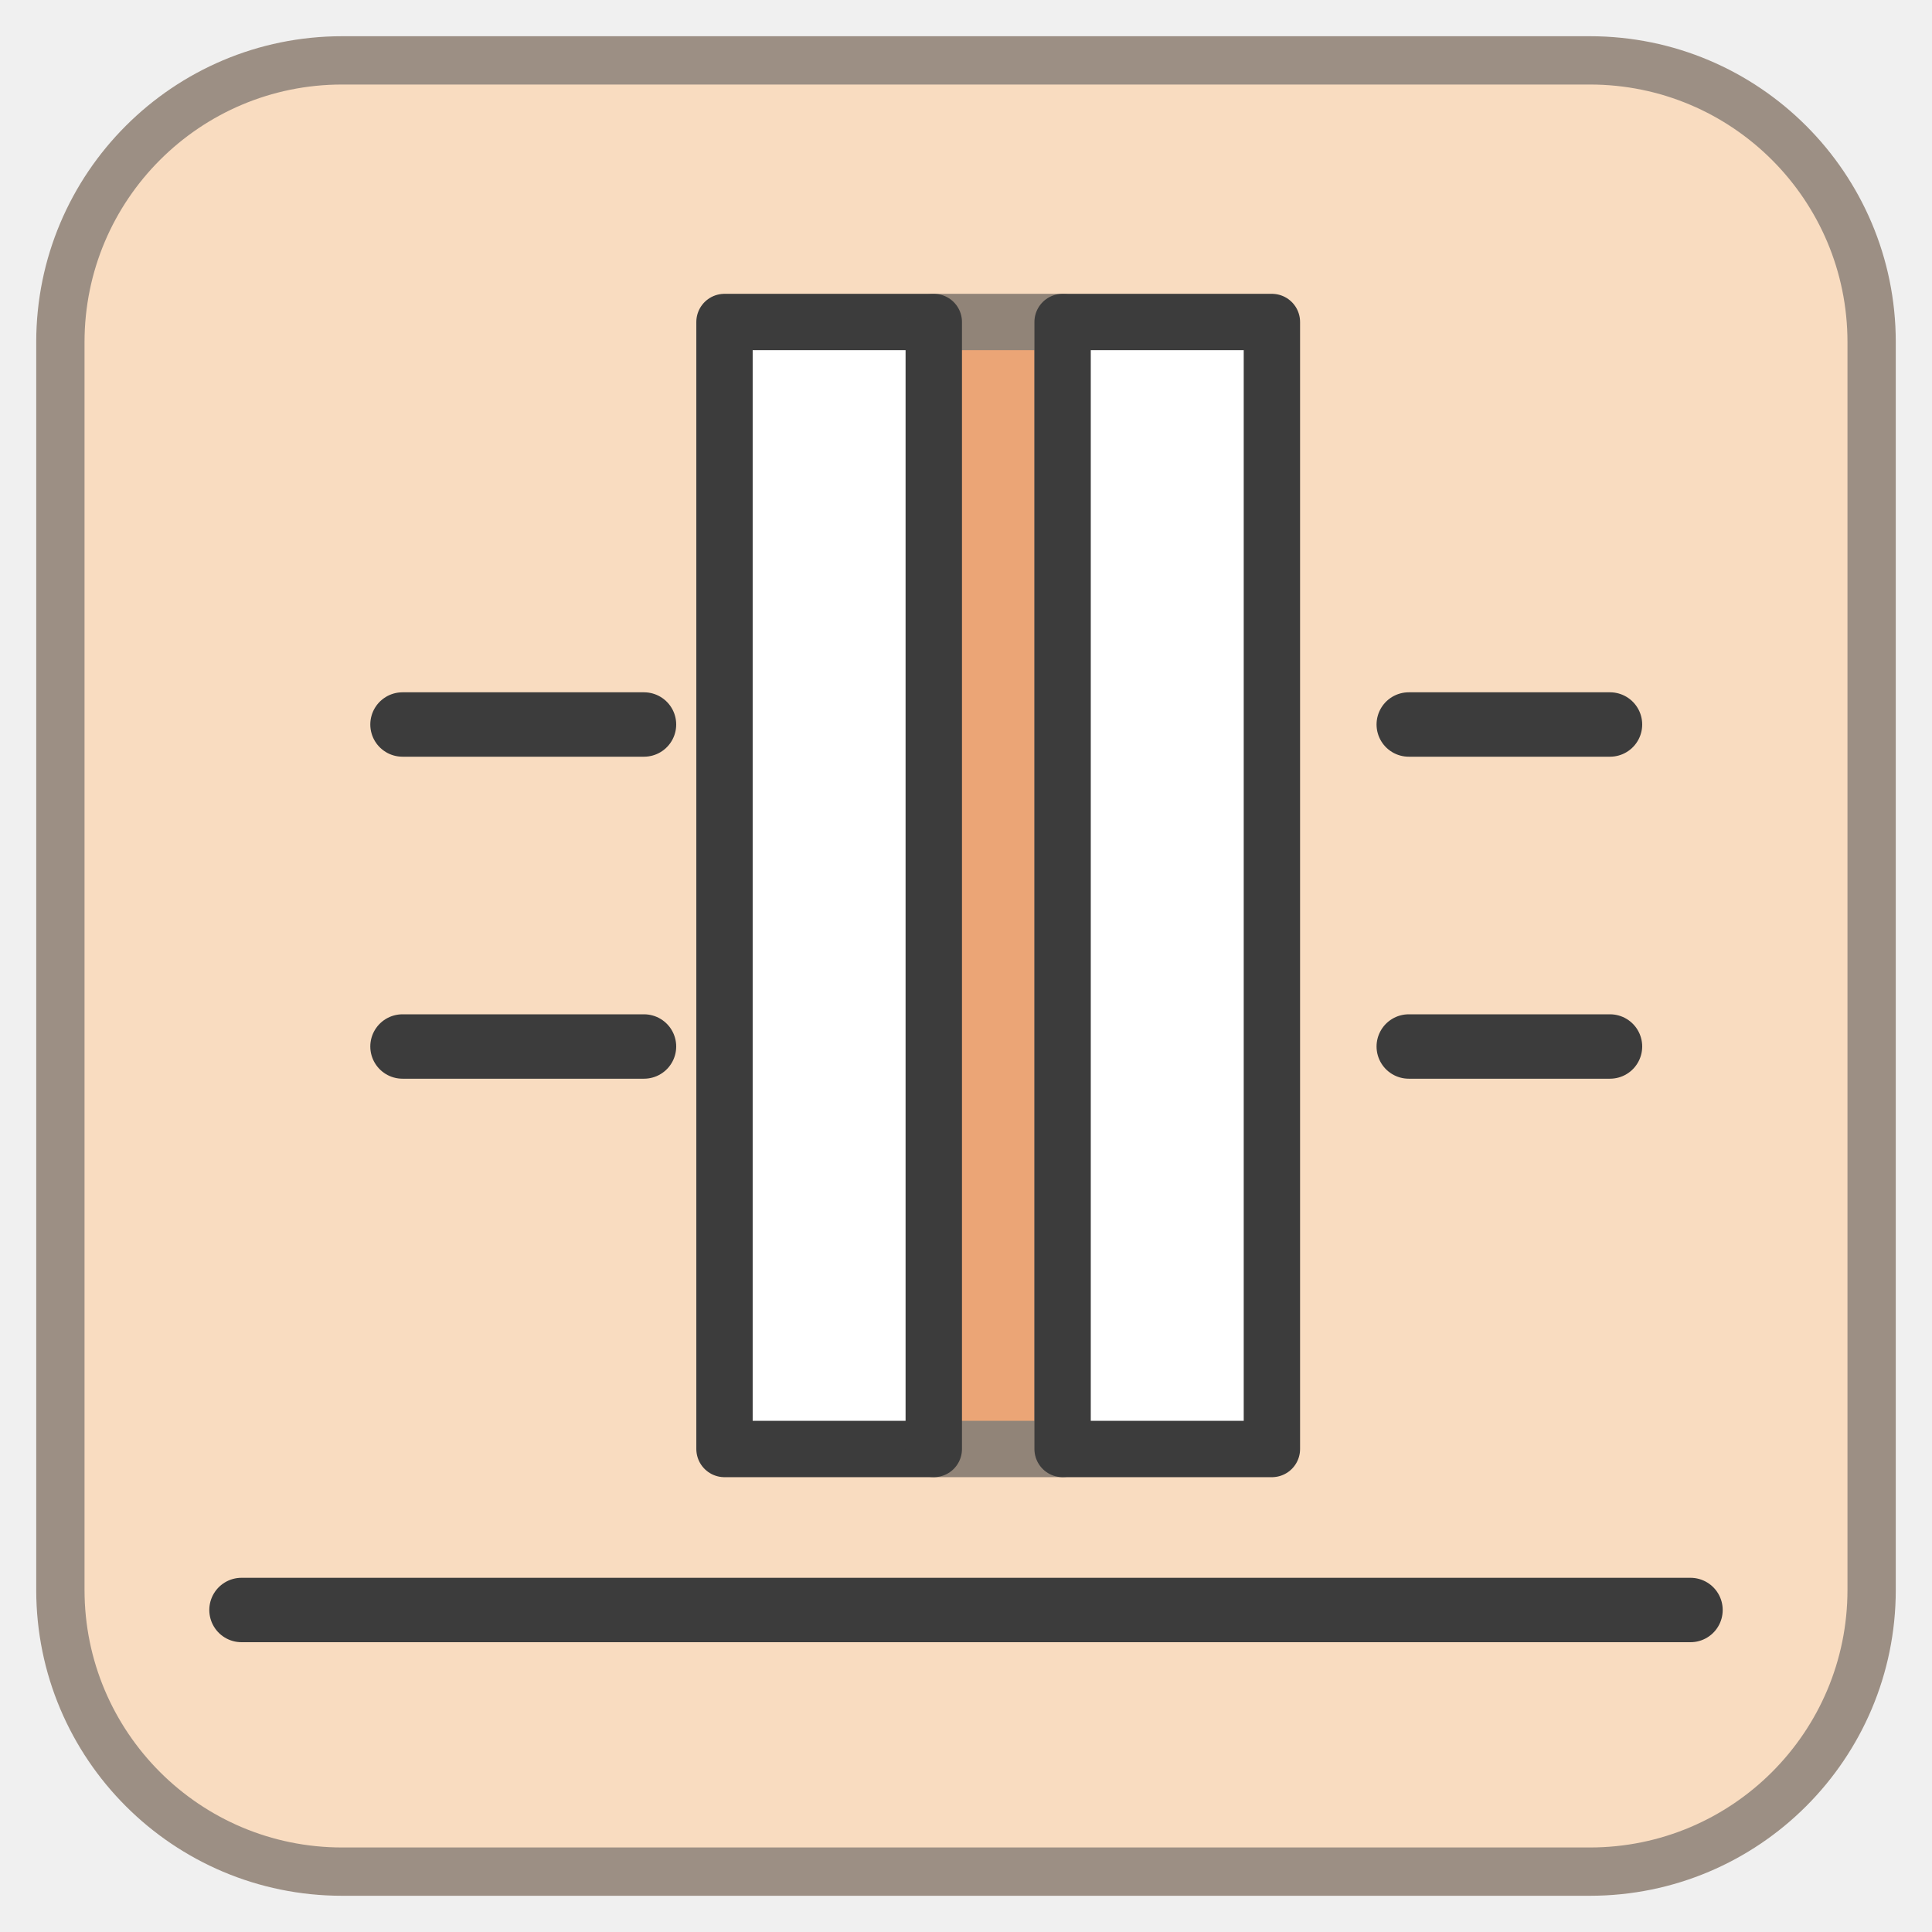
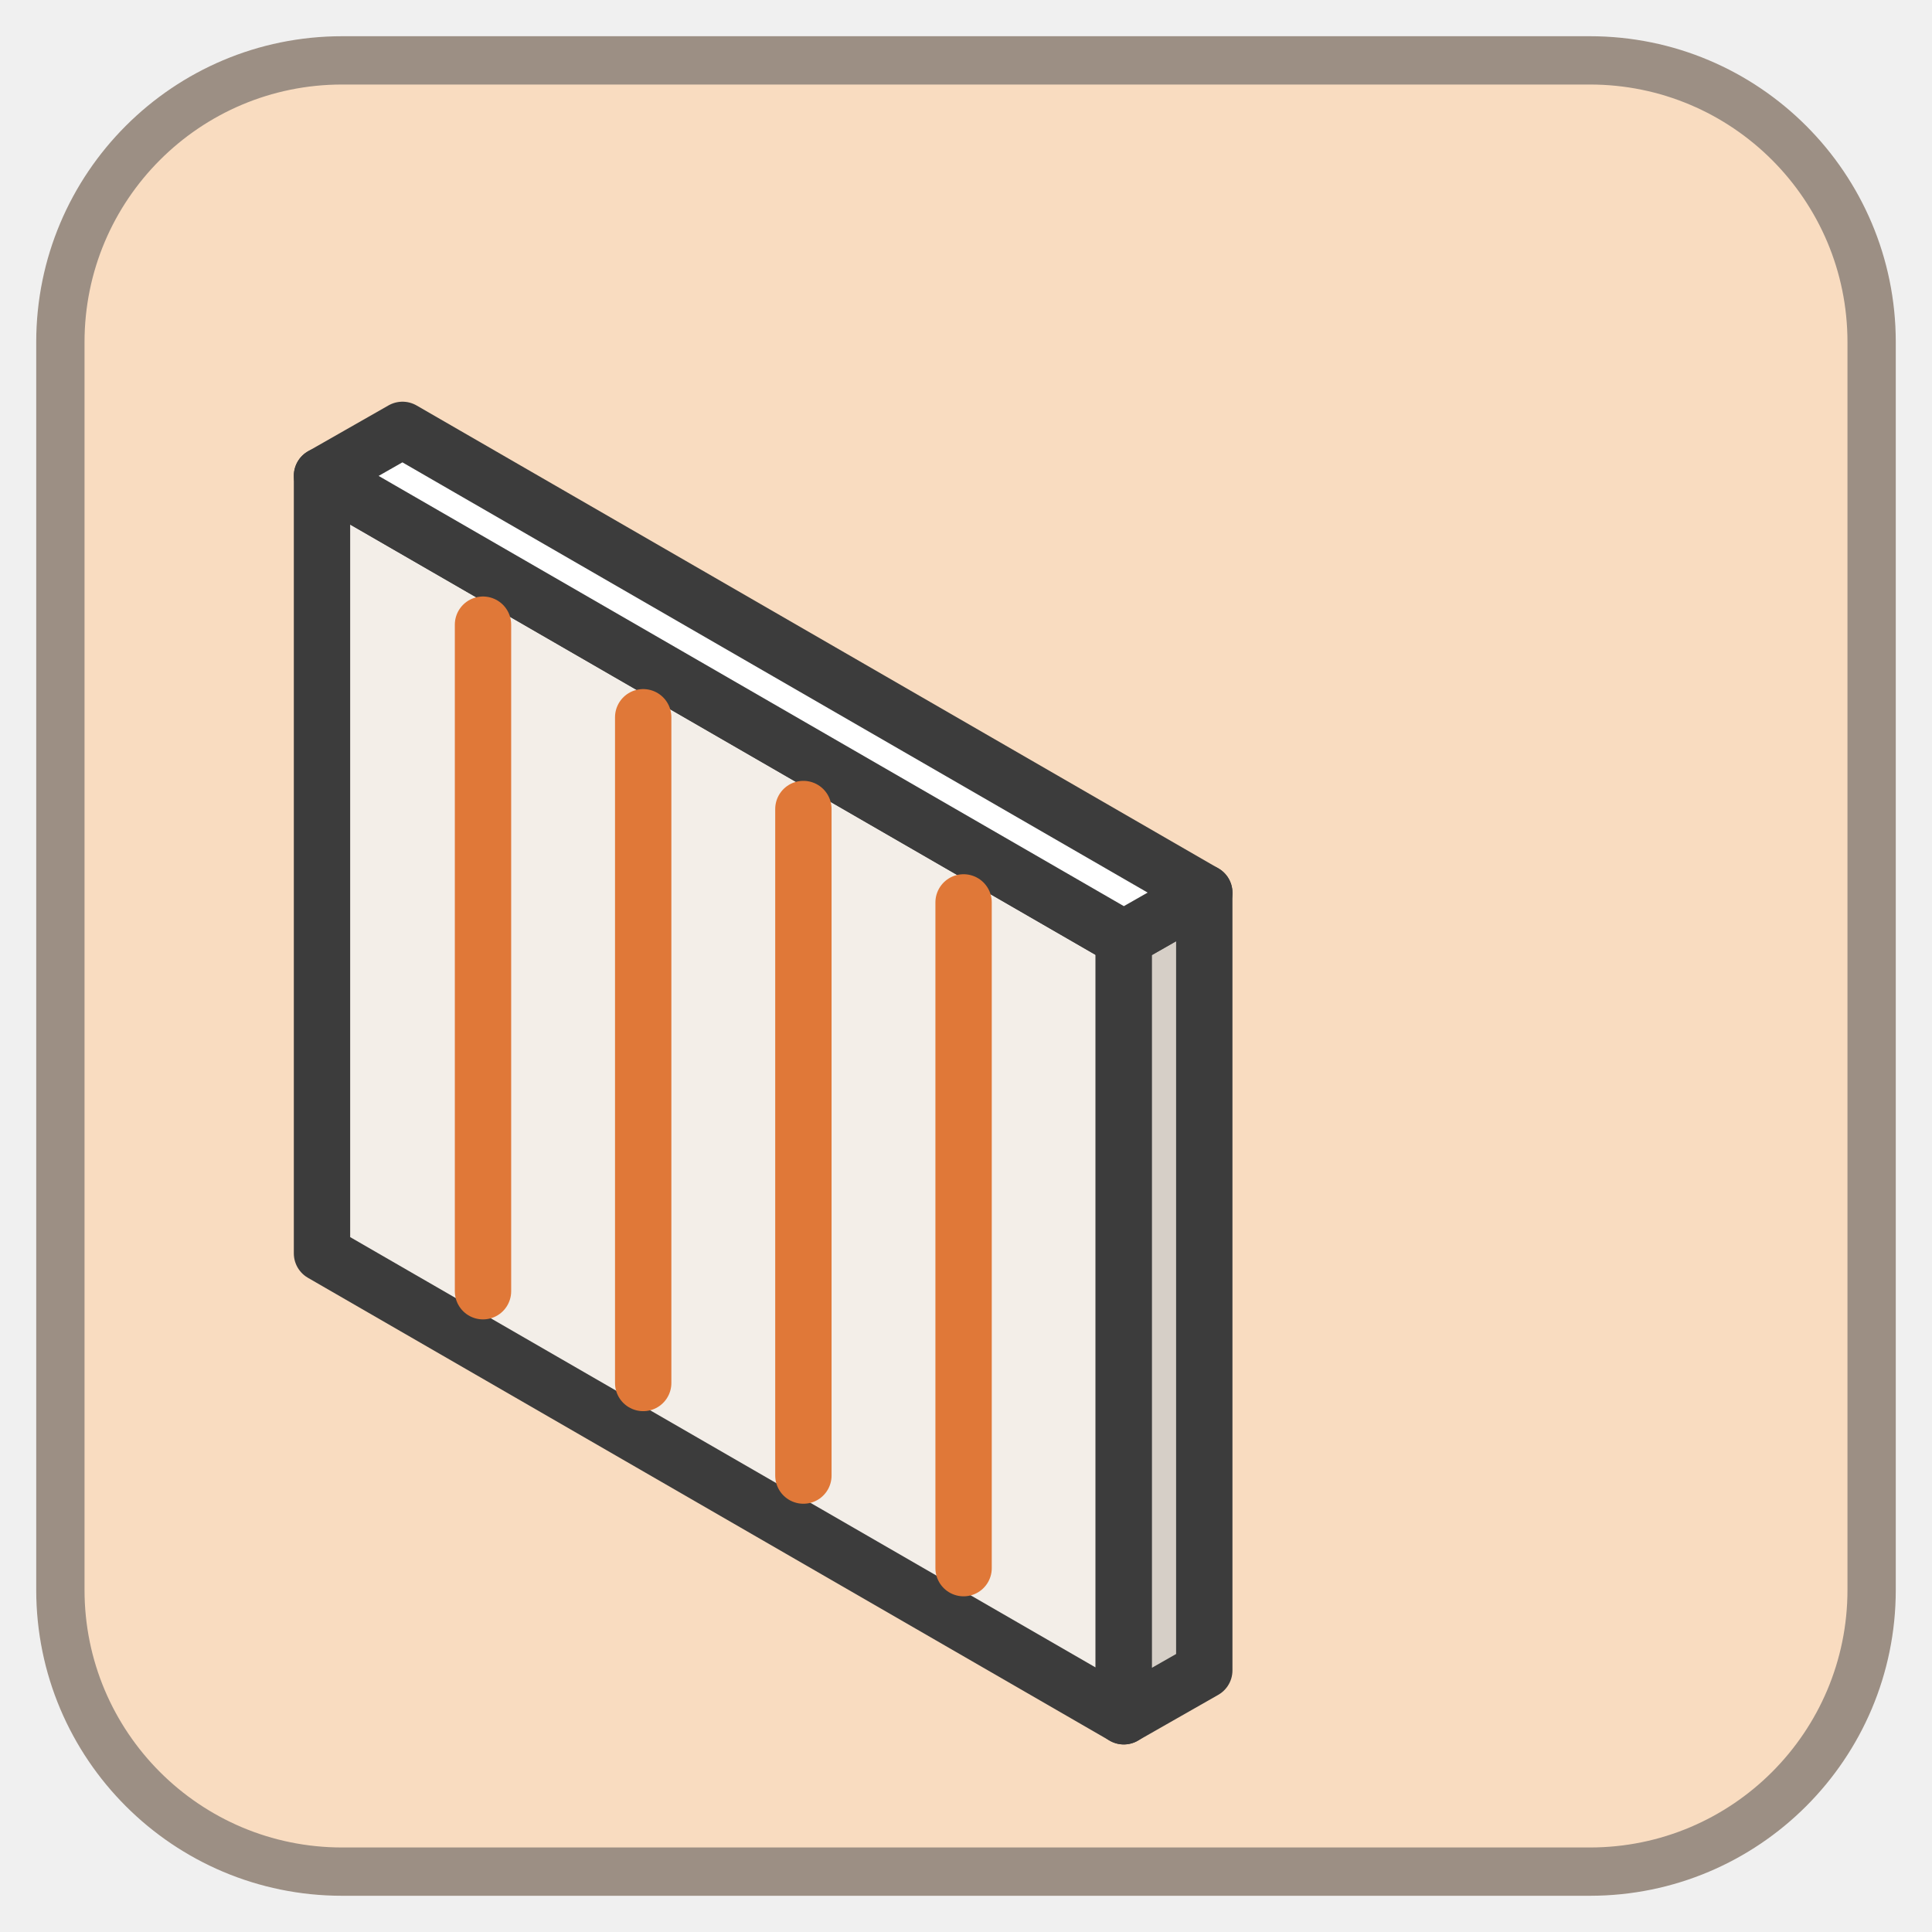
<svg xmlns="http://www.w3.org/2000/svg" viewBox="0 0 24 24" width="24" height="24">
  <rect x="0.75" y="0.75" width="22.5" height="22.5" rx="3.5" fill="#F9DCC0" stroke="#9C8F84" stroke-width="0.6" />
-   <path d="M3 20 L21 20" stroke="#3C3C3C" stroke-width="0.8" stroke-linejoin="round" stroke-linecap="round" />
-   <rect x="9" y="4" width="2.6" height="14" fill="#FFFFFF" stroke="#3C3C3C" stroke-width="0.7" stroke-linejoin="round" stroke-linecap="round" />
-   <rect x="11.6" y="4" width="1.6" height="14" fill="#E07838" opacity=".55" stroke="#3C3C3C" stroke-width="0.7" stroke-linejoin="round" stroke-linecap="round" />
-   <rect x="13.2" y="4" width="2.6" height="14" fill="#FFFFFF" stroke="#3C3C3C" stroke-width="0.7" stroke-linejoin="round" stroke-linecap="round" />
-   <path d="M5 9 L8 9 M5 13 L8 13" stroke="#3C3C3C" stroke-width="0.8" stroke-linejoin="round" stroke-linecap="round" />
-   <path d="M17.5 9 L20 9 M17.5 13 L20 13" stroke="#3C3C3C" stroke-width="0.8" stroke-linejoin="round" stroke-linecap="round" />
+   <path d="M4.00 5.91 L13.96 11.66 L13.96 21.32 L4.00 15.57 Z" fill="#F3EEE8" stroke="#3C3C3C" stroke-width="0.7" stroke-linejoin="round" stroke-linecap="round" />
+   <path d="M14.96 11.09 L13.96 11.66 L13.96 21.32 L14.96 20.75 Z" fill="#D6CFC7" stroke="#3C3C3C" stroke-width="0.7" stroke-linejoin="round" stroke-linecap="round" />
+   <path d="M5.00 5.34 L14.96 11.09 L13.96 11.66 L4.00 5.91 Z" fill="#FFFFFF" stroke="#3C3C3C" stroke-width="0.7" stroke-linejoin="round" stroke-linecap="round" />
+   <path d="M6.00 16.04 L6.00 7.76" stroke="#E07838" stroke-width="0.7" stroke-linecap="round" fill="none" />
+   <path d="M7.99 17.18 L7.99 8.91" stroke="#E07838" stroke-width="0.7" stroke-linecap="round" fill="none" />
+   <path d="M9.98 18.33 L9.98 10.05" stroke="#E07838" stroke-width="0.7" stroke-linecap="round" fill="none" />
+   <path d="M11.97 19.48 L11.97 11.21" stroke="#E07838" stroke-width="0.7" stroke-linecap="round" fill="none" />
</svg>
